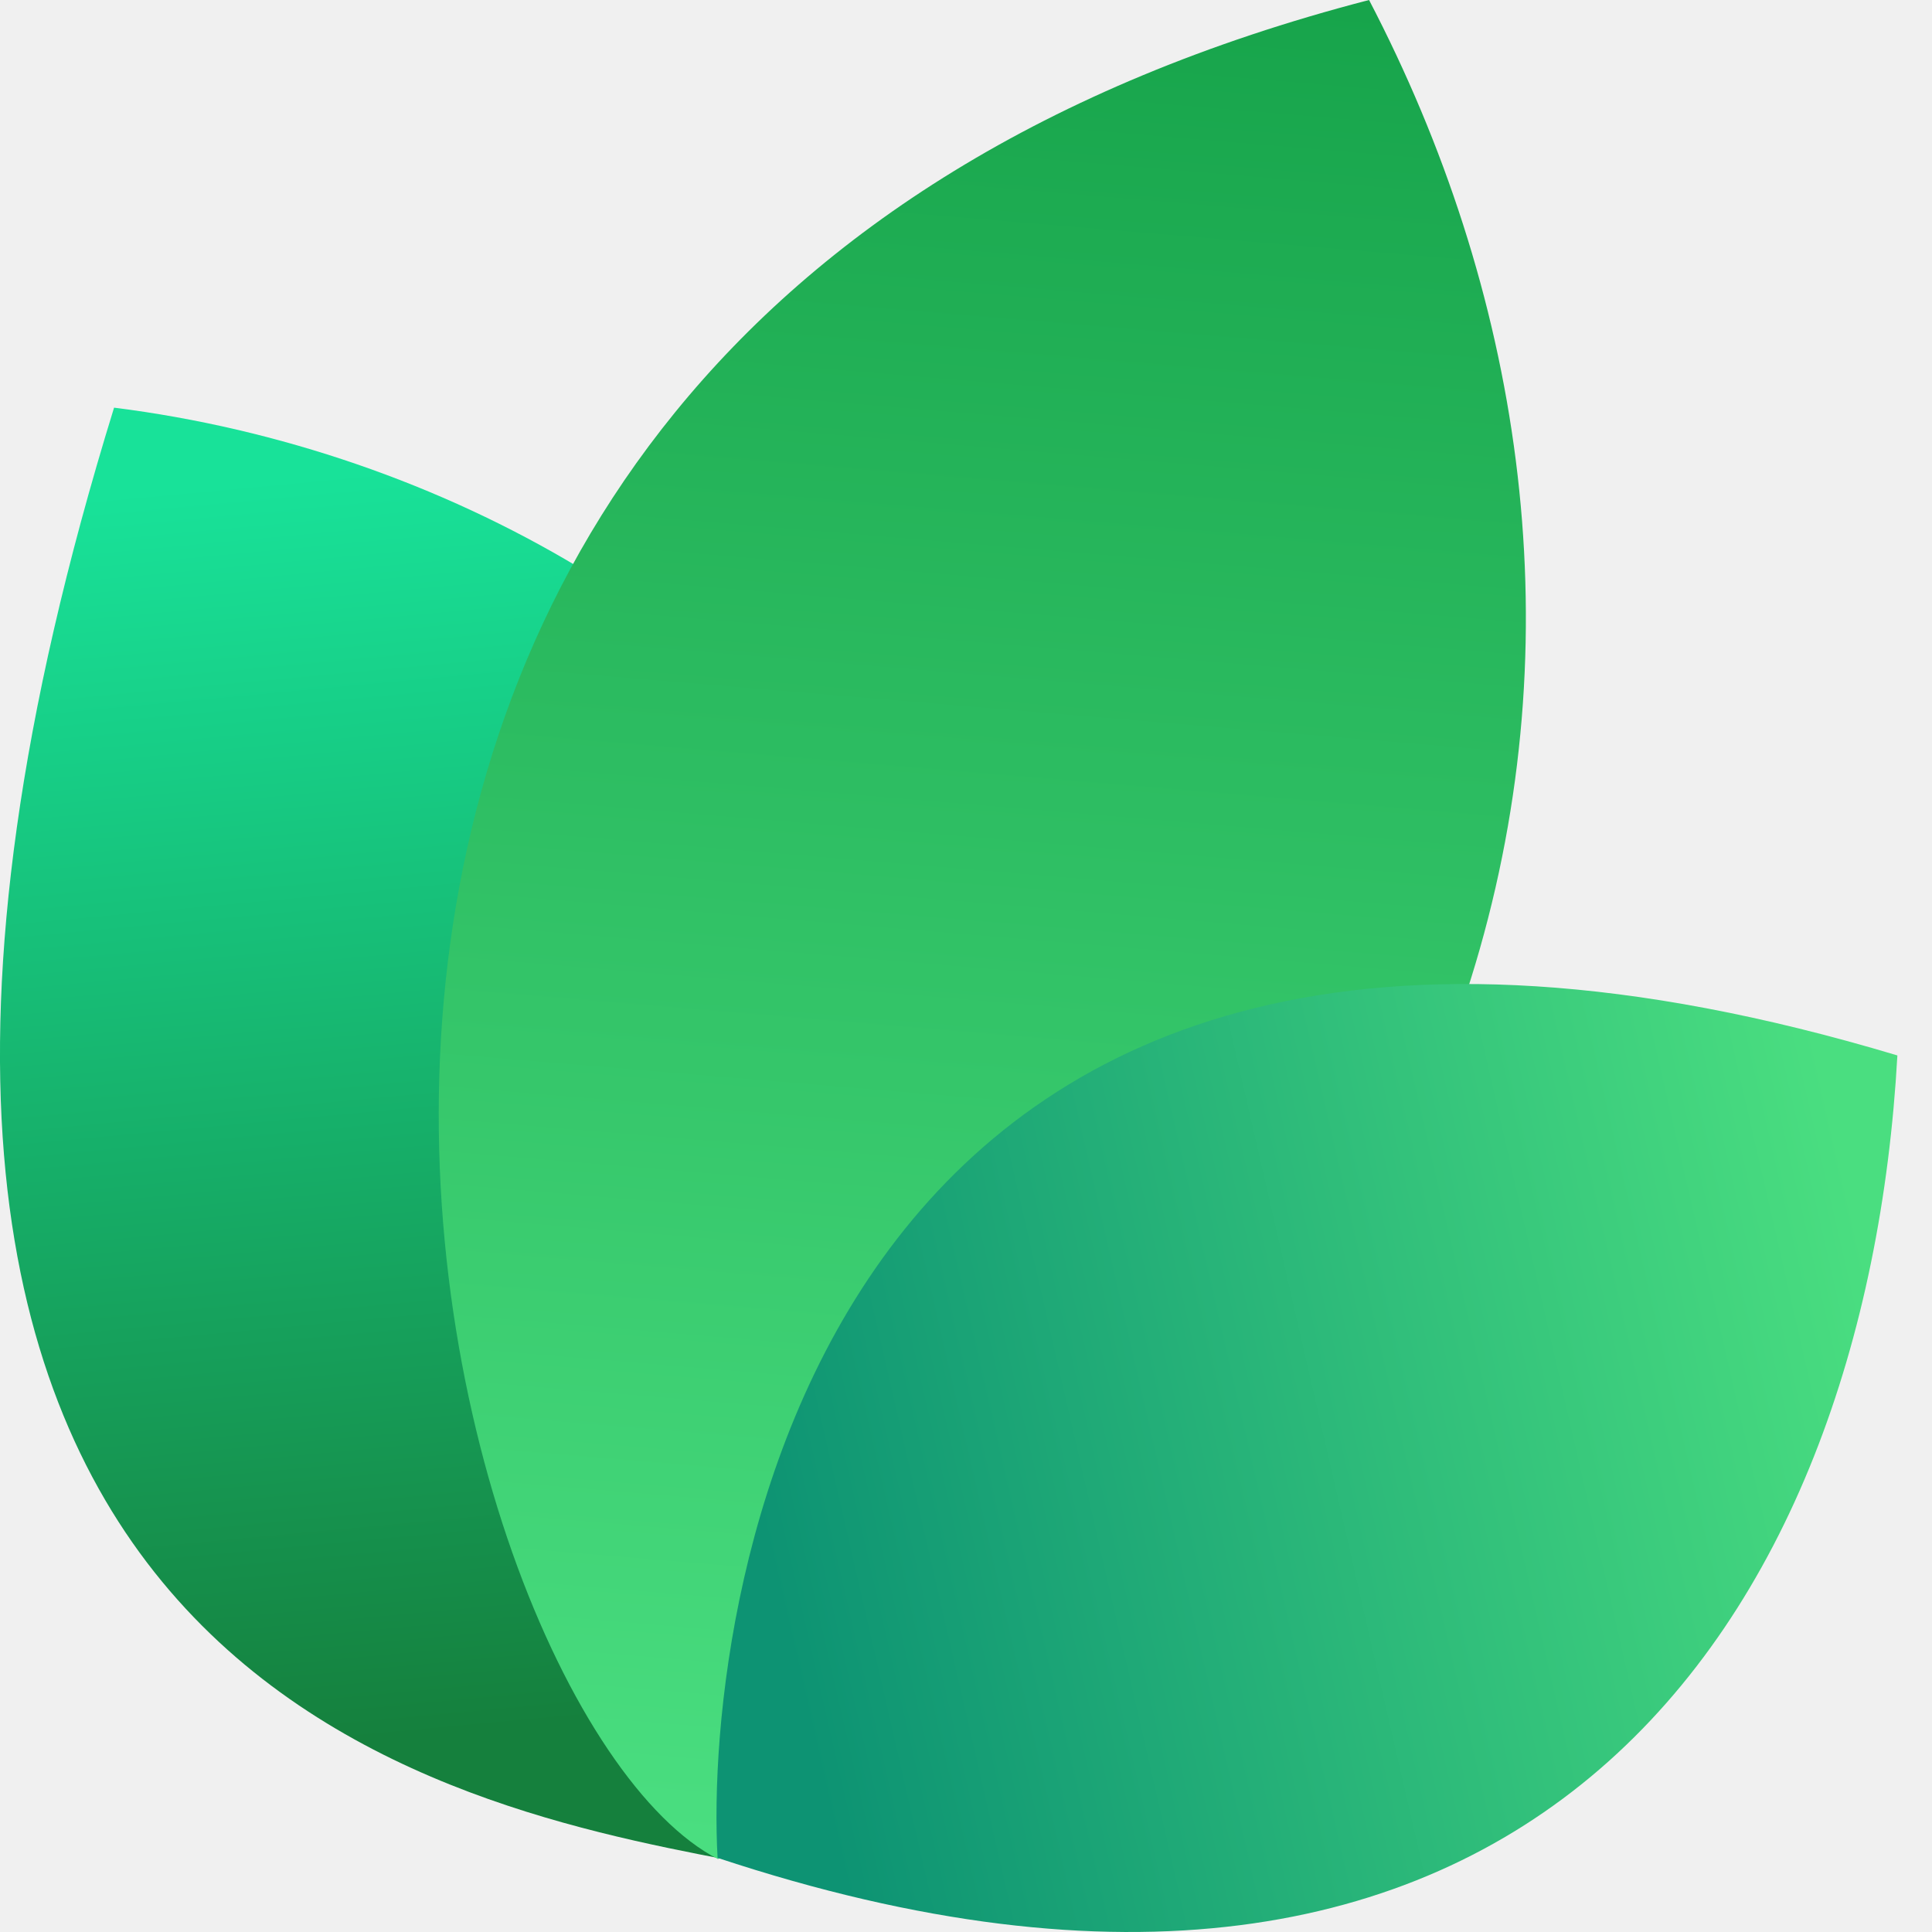
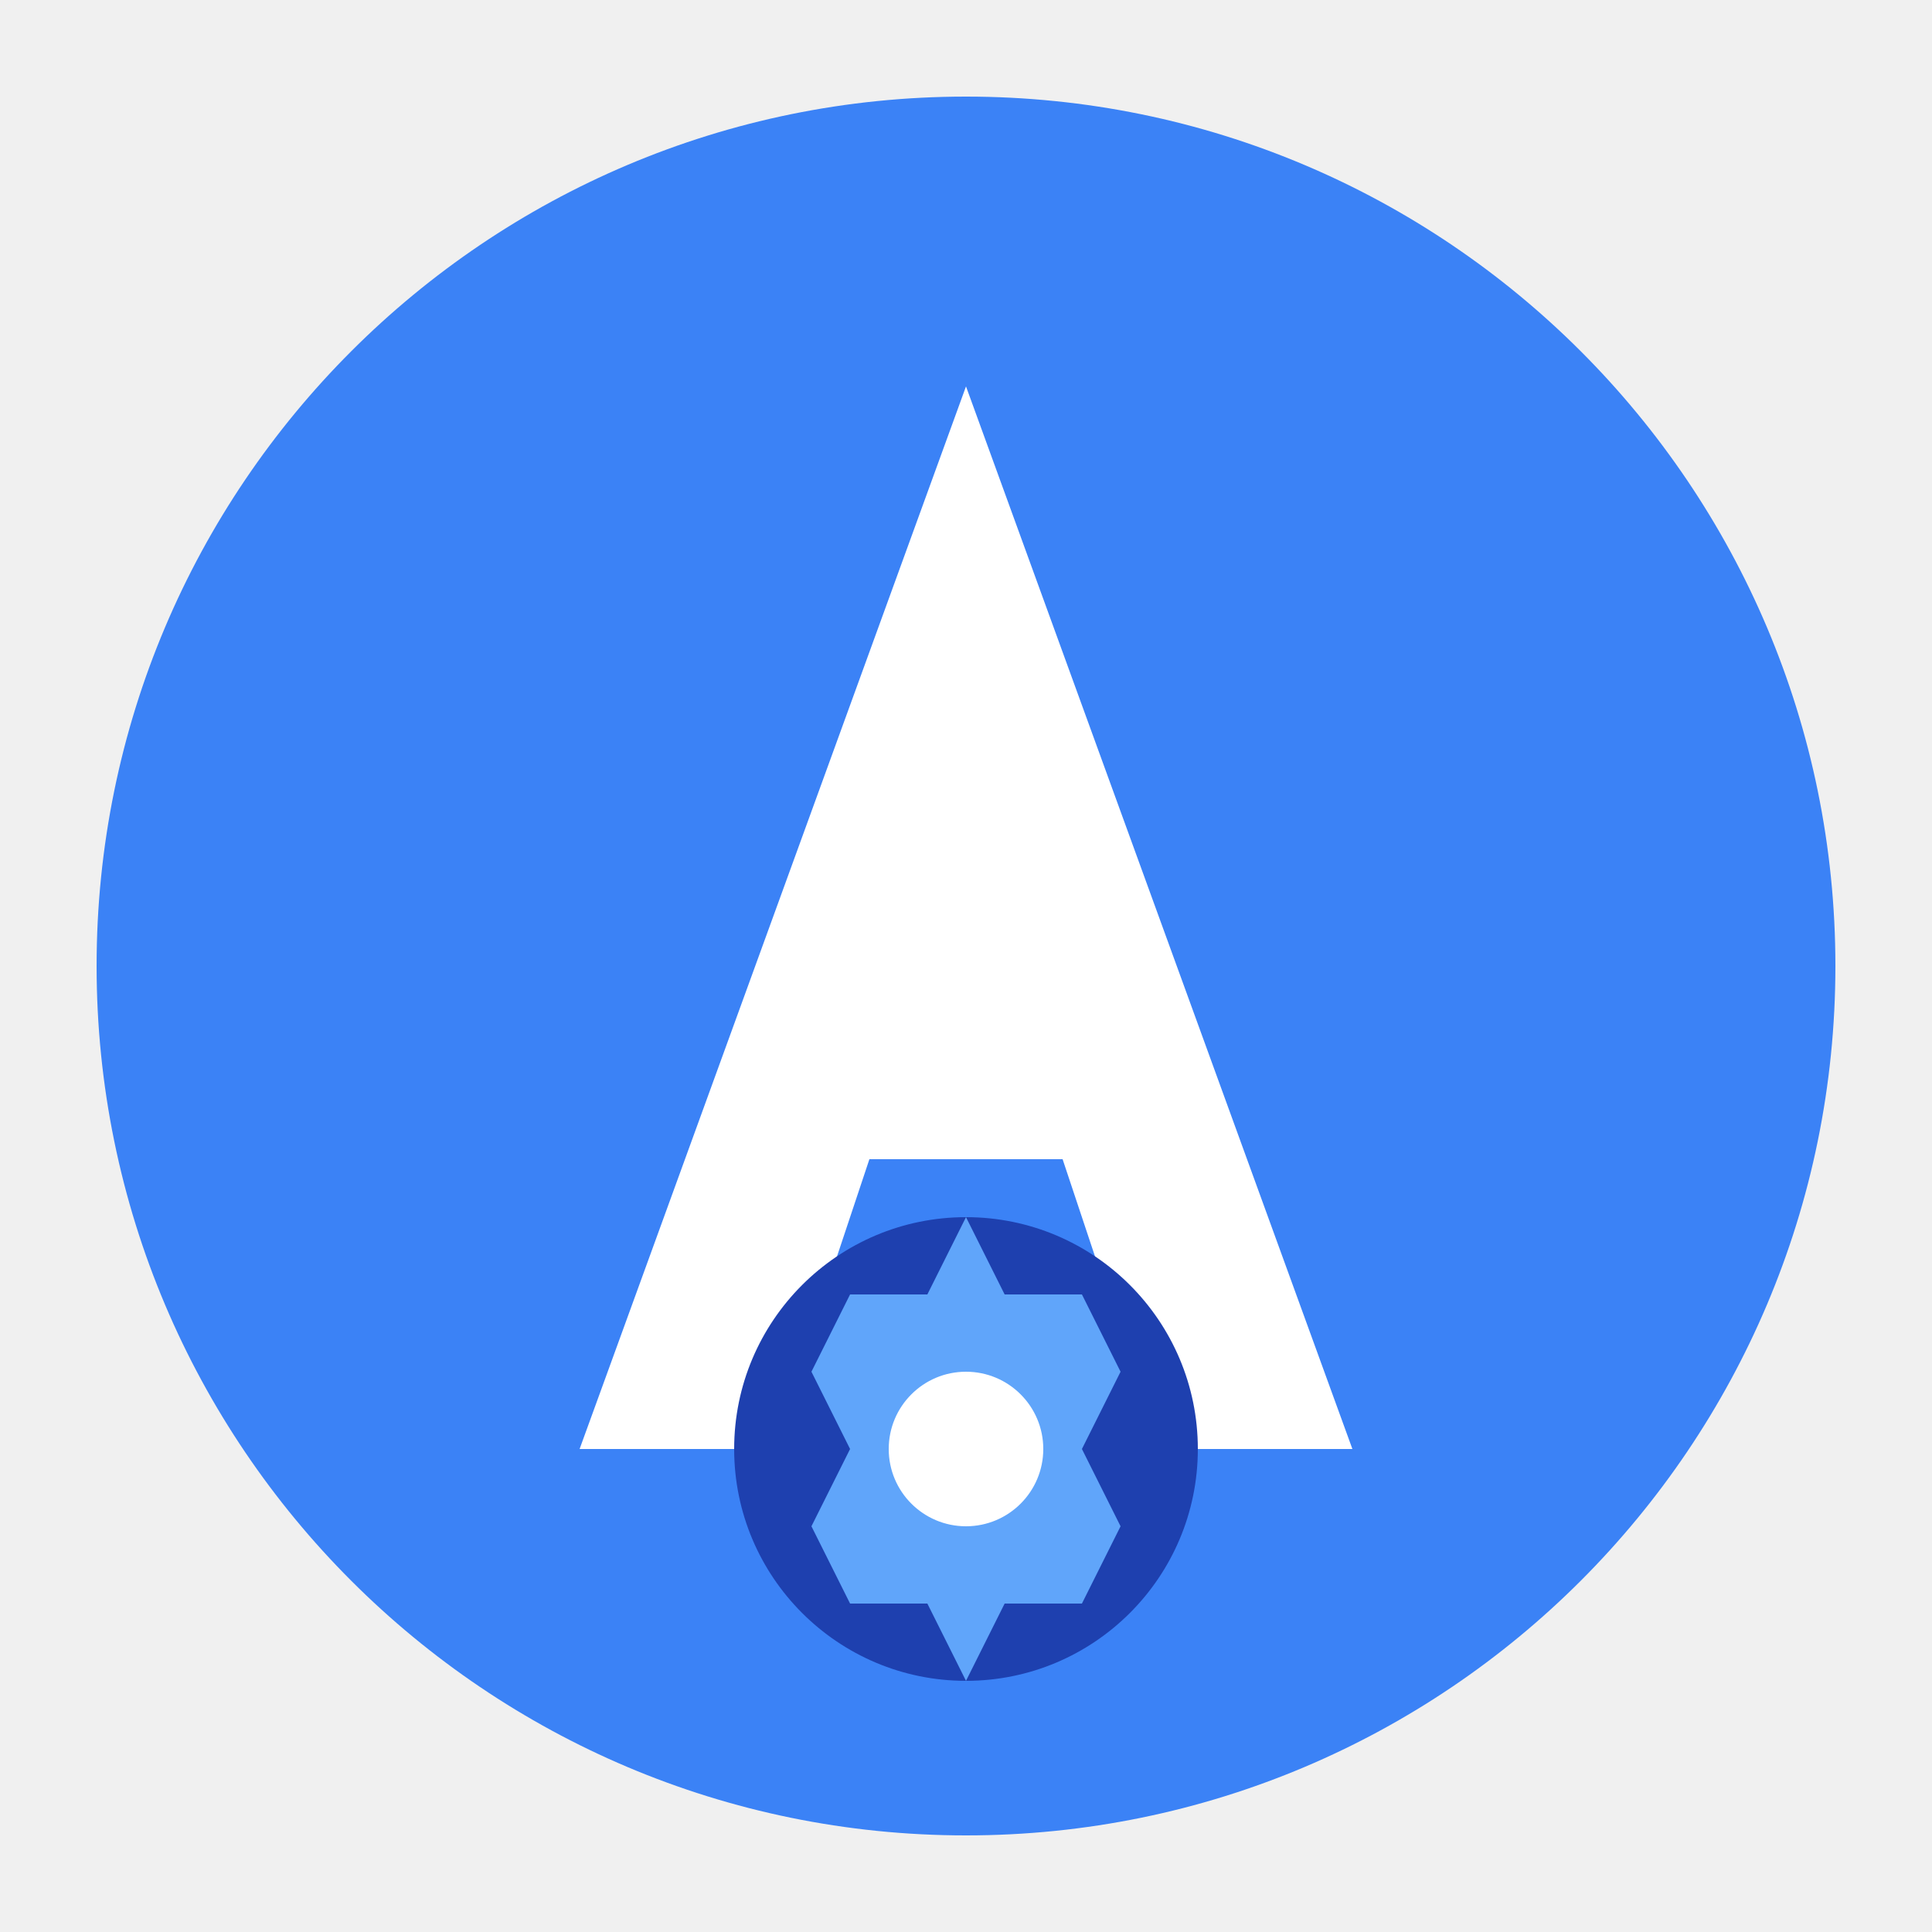
- <svg xmlns="http://www.w3.org/2000/svg" width="24" height="24" viewBox="0 0 24 24" fill="none">
-   <path d="M9.061 23.108C5.268 22.377 -3.391 20.627 1.417 5.064C9.634 6.099 16.973 14.064 9.061 23.108Z" fill="url(#paint0_linear_17557_2021)" />
-   <path d="M8.919 23.094C5.276 21.222 0.784 4.209 17.007 0C20.757 7.193 19.621 16.545 8.919 23.094Z" fill="url(#paint1_linear_17557_2021)" />
-   <path d="M8.914 23.079C8.735 19.882 10.159 9.085 23.57 13.111C23.181 20.123 18.984 26.418 8.914 23.079Z" fill="url(#paint2_linear_17557_2021)" />
-   <defs>
-     <linearGradient id="paint0_linear_17557_2021" x1="3.776" y1="5.916" x2="5.232" y2="21.559" gradientUnits="userSpaceOnUse">
-       <stop stop-color="#18E299" />
-       <stop offset="1" stop-color="#15803D" />
-     </linearGradient>
-     <linearGradient id="paint1_linear_17557_2021" x1="12.171" y1="-0.718" x2="10.19" y2="22.983" gradientUnits="userSpaceOnUse">
-       <stop stop-color="#16A34A" />
-       <stop offset="1" stop-color="#4ADE80" />
-     </linearGradient>
-     <linearGradient id="paint2_linear_17557_2021" x1="23.133" y1="15.353" x2="9.338" y2="18.52" gradientUnits="userSpaceOnUse">
-       <stop stop-color="#4ADE80" />
-       <stop offset="1" stop-color="#0D9373" />
-     </linearGradient>
-   </defs>
+ <svg xmlns="http://www.w3.org/2000/svg" viewBox="0 0 100 100" width="100" height="100">
+   <circle cx="50" cy="50" r="45" fill="#3B82F6" />
+   <path d="M50 20 L30 75 L40 75 L45 60 L55 60 L60 75 L70 75 L50 20 Z" fill="white" />
+   <rect x="42" y="50" width="16" height="5" fill="white" />
+   <circle cx="50" cy="75" r="12" fill="#1E40AF" />
+   <path d="M50 63 L52 67 L56 67 L58 71 L56 75 L58 79 L56 83 L52 83 L50 87 L48 83 L44 83 L42 79 L44 75 L42 71 L44 67 L48 67 L50 63 Z" fill="#60A5FA" />
+   <circle cx="50" cy="75" r="4" fill="white" />
</svg>
